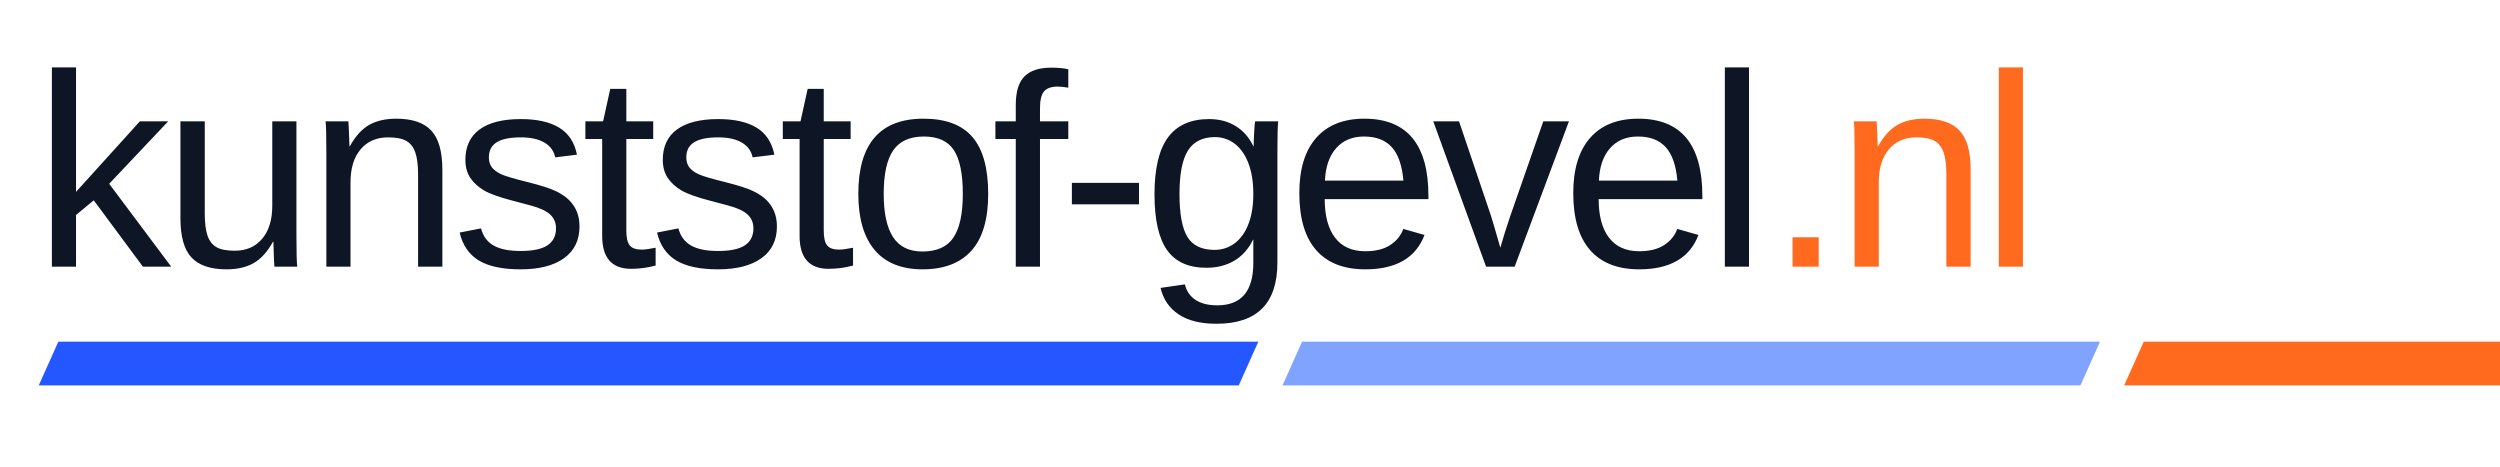
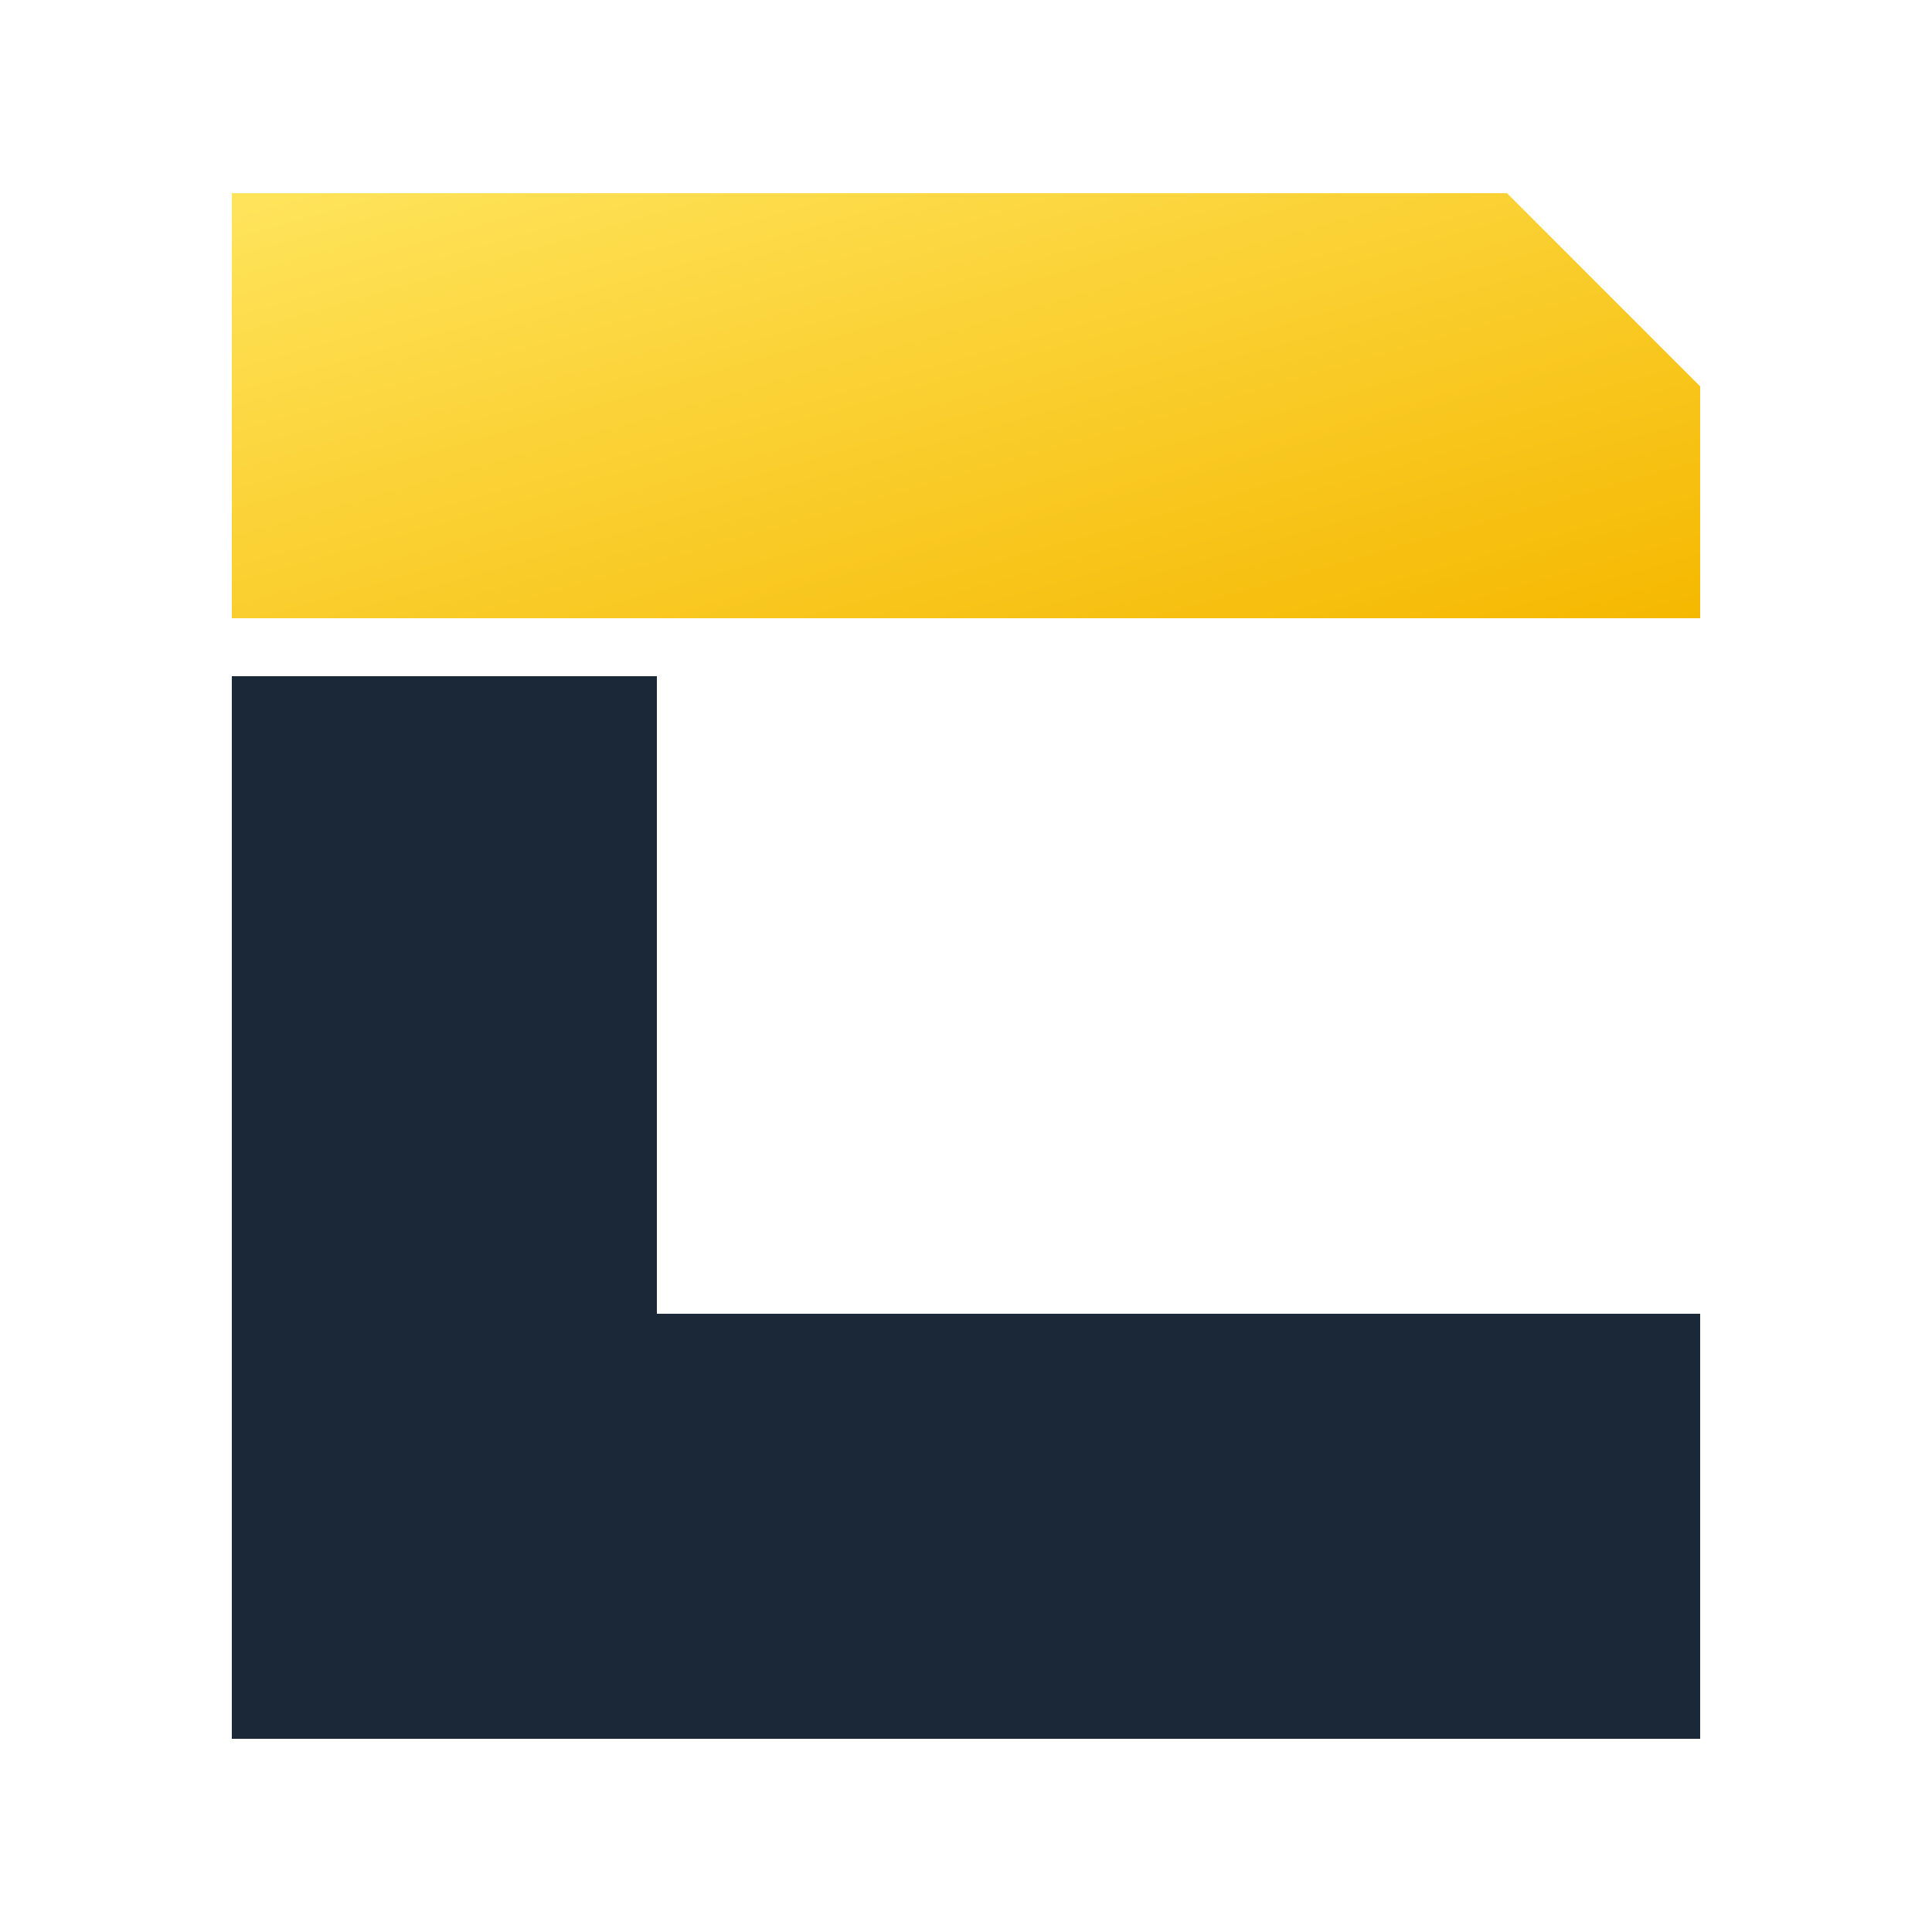
- <svg xmlns="http://www.w3.org/2000/svg" width="600" height="112" viewBox="0 0 600 112">
-   <text x="8" y="64" font-family="Barlow, Helvetica Neue, Arial, sans-serif" font-weight="500" font-size="66" letter-spacing="-1.98" fill="#0E1626">kunststof-gevel<tspan fill="#FF6A1F">.nl</tspan>
-   </text>
-   <g transform="translate(14 82)">
-     <polygon points="0,0 288,0 283.3,10.5 -4.7,10.5" fill="#2457FF" />
-     <polygon points="298.5,0 490,0 485.3,10.5 293.8,10.5" fill="#7FA3FF" />
-     <polygon points="500.5,0 592,0 587.3,10.5 495.8,10.5" fill="#FF6A1F" />
-   </g>
+ <svg xmlns="http://www.w3.org/2000/svg" viewBox="0 0 100 100">
+   <defs>
+     <linearGradient id="gb" x1="0" y1="0" x2="1" y2="1">
+       <stop offset="0" stop-color="#FFE45C" />
+       <stop offset="1" stop-color="#F5B800" />
+     </linearGradient>
+   </defs>
+   <path d="M12 10 H78 L88 20 V32 H12 Z" fill="url(#gb)" />
+   <rect x="12" y="35" width="22" height="33" fill="#1B2838" />
+   <rect x="12" y="68" width="76" height="22" fill="#1B2838" />
</svg>
